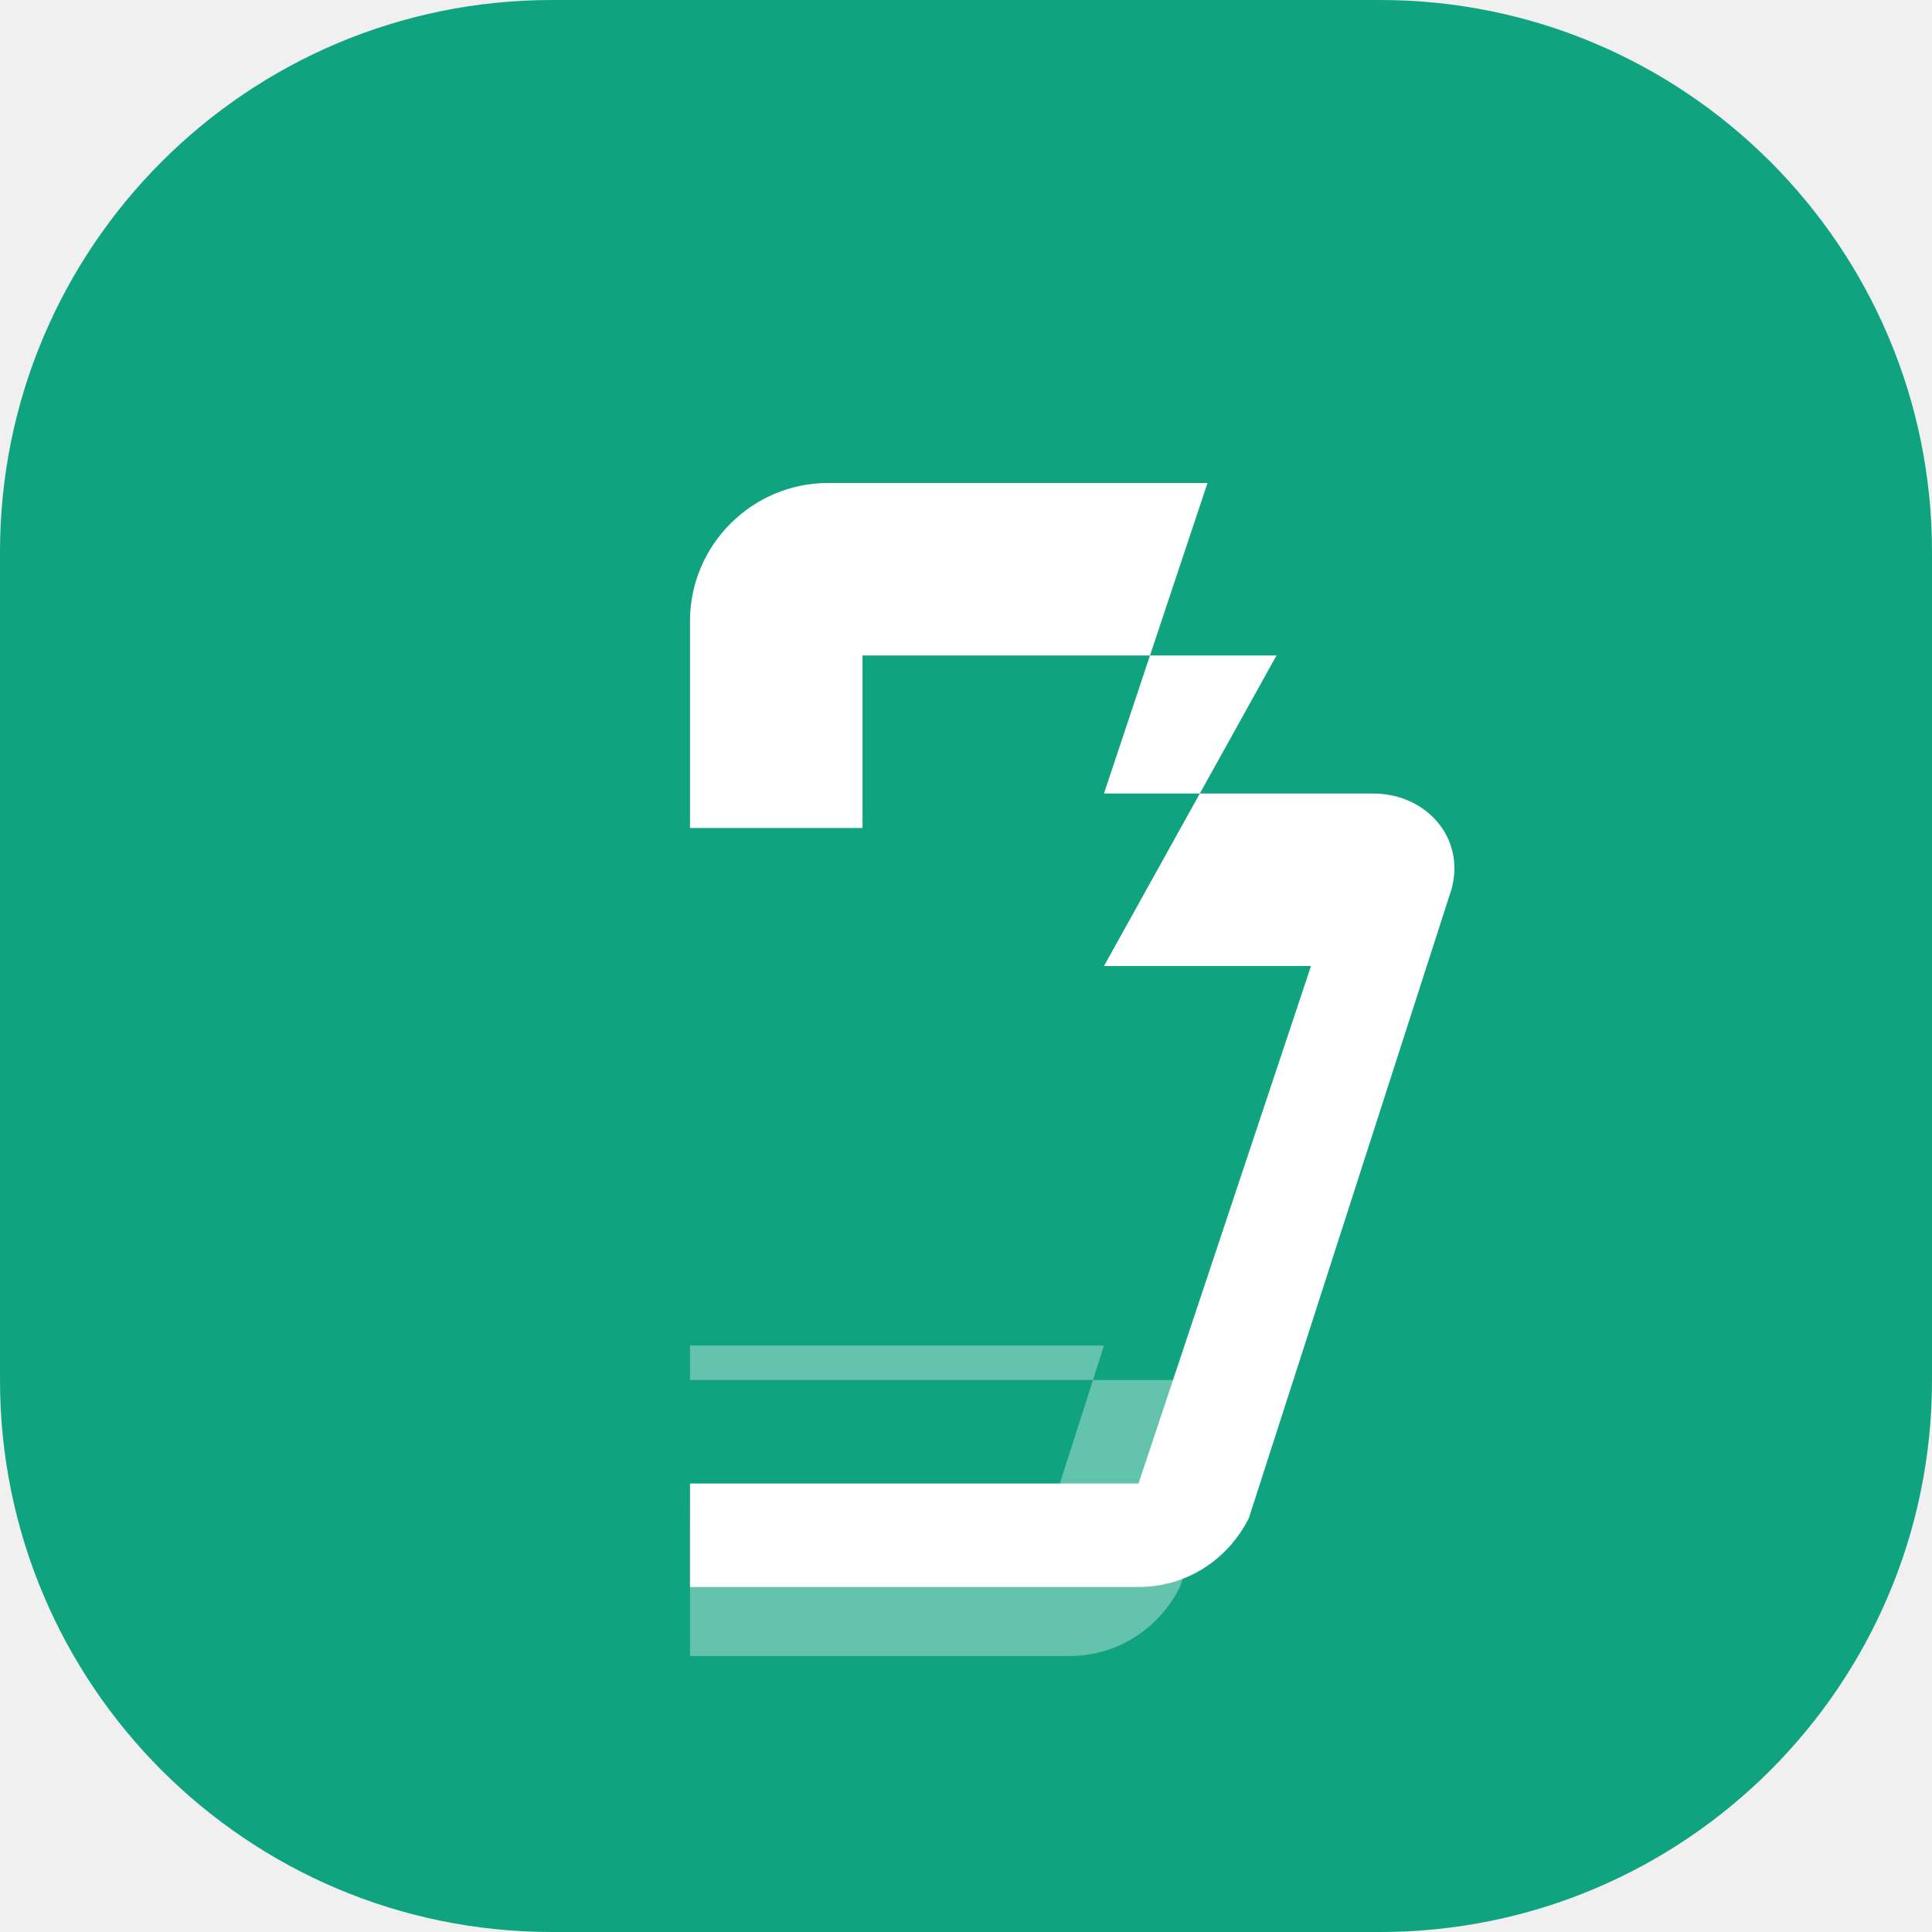
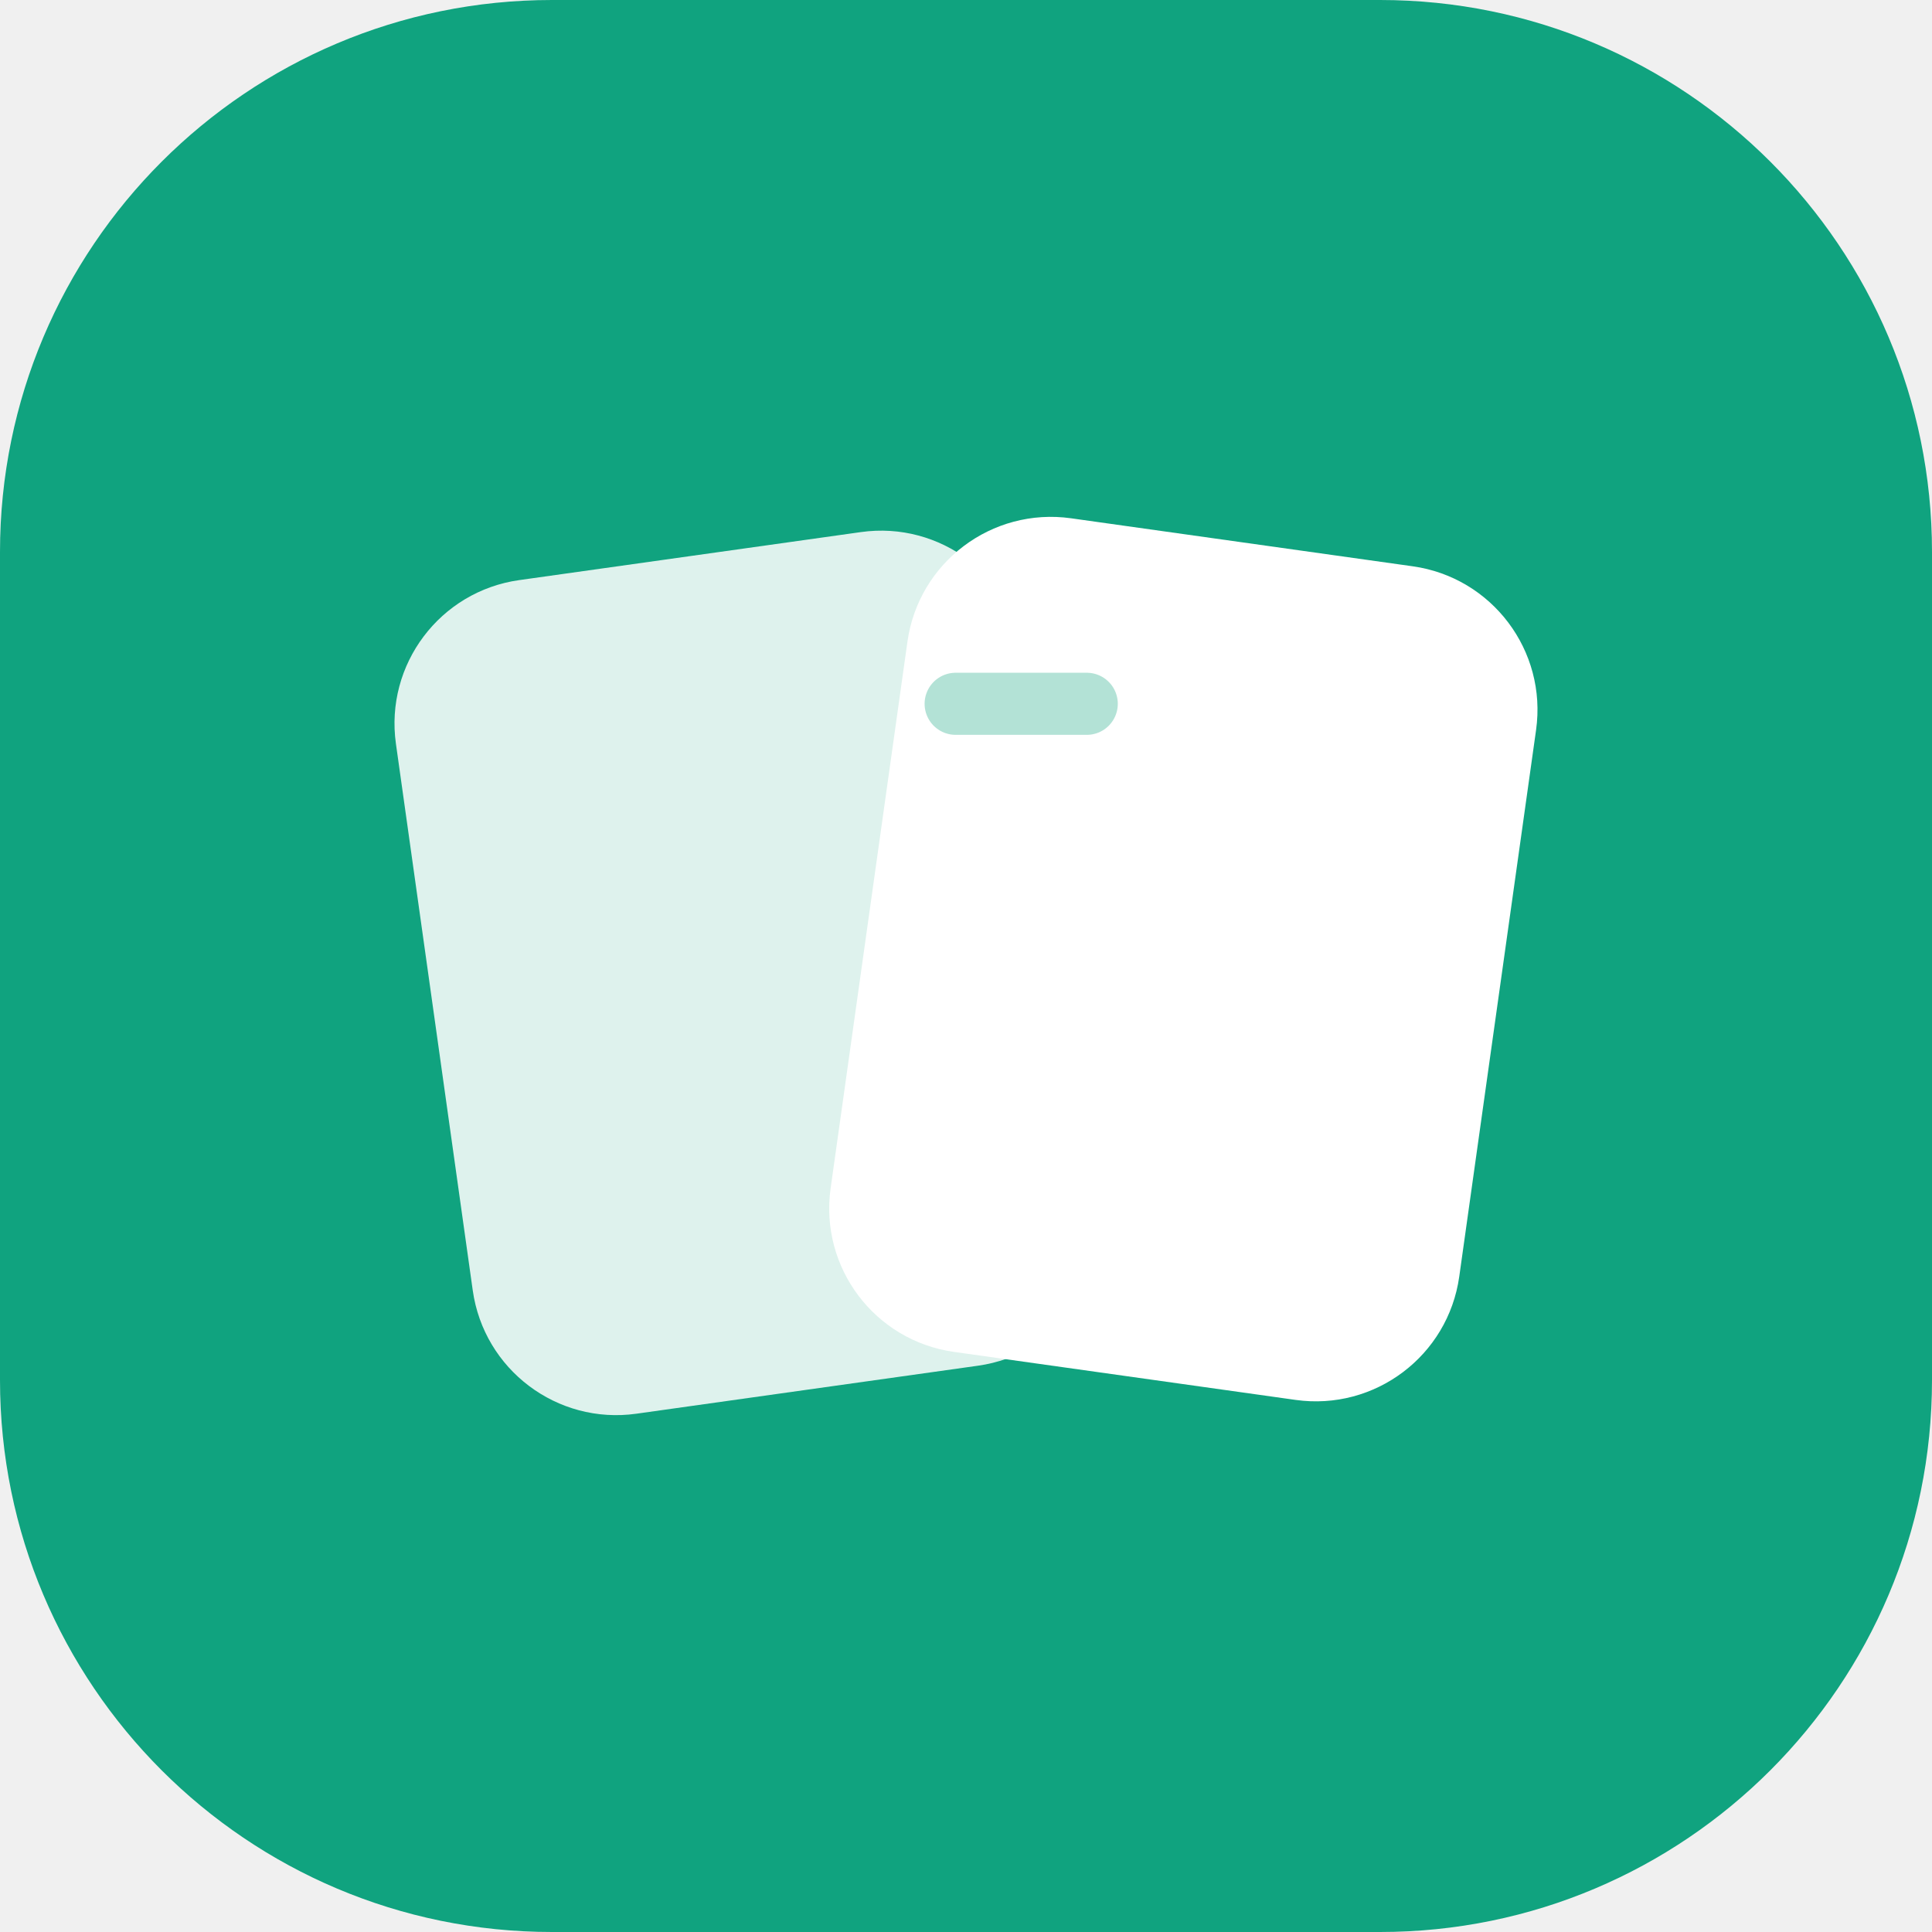
<svg xmlns="http://www.w3.org/2000/svg" width="28" height="28" viewBox="0 0 28 28" fill="none">
  <rect width="28" height="28" rx="8" fill="#10A37F" />
-   <path d="M19 7H12C10.9 7 10 7.9 10 9v3h2.5V9.5h6L16 14h3l-2.5 7.5H10V23h6.5c.7 0 1.3-.4 1.6-1L21 13c.3-.8-.3-1.5-1.1-1.5H16L17.5 7H19z" fill="white" />
-   <path d="M10 17v2.5h6l-.8 2.5H10V24h5.5c.7 0 1.3-.4 1.6-1l1-3H10z" fill="rgba(255,255,255,0.35)" />
+   <rect x="6.25" y="8" width="9.2" height="12.2" rx="2.1" transform="rotate(-8 10.85 14.1)" fill="rgba(255,255,255,0.86)" />
+   <rect x="12.55" y="7.8" width="9.2" height="12.2" rx="2.1" transform="rotate(8 17.15 13.9)" fill="white" />
+   <path d="M13.85 10.2h1.9" stroke="rgba(16,163,127,0.32)" stroke-width="0.9" stroke-linecap="round" />
</svg>
